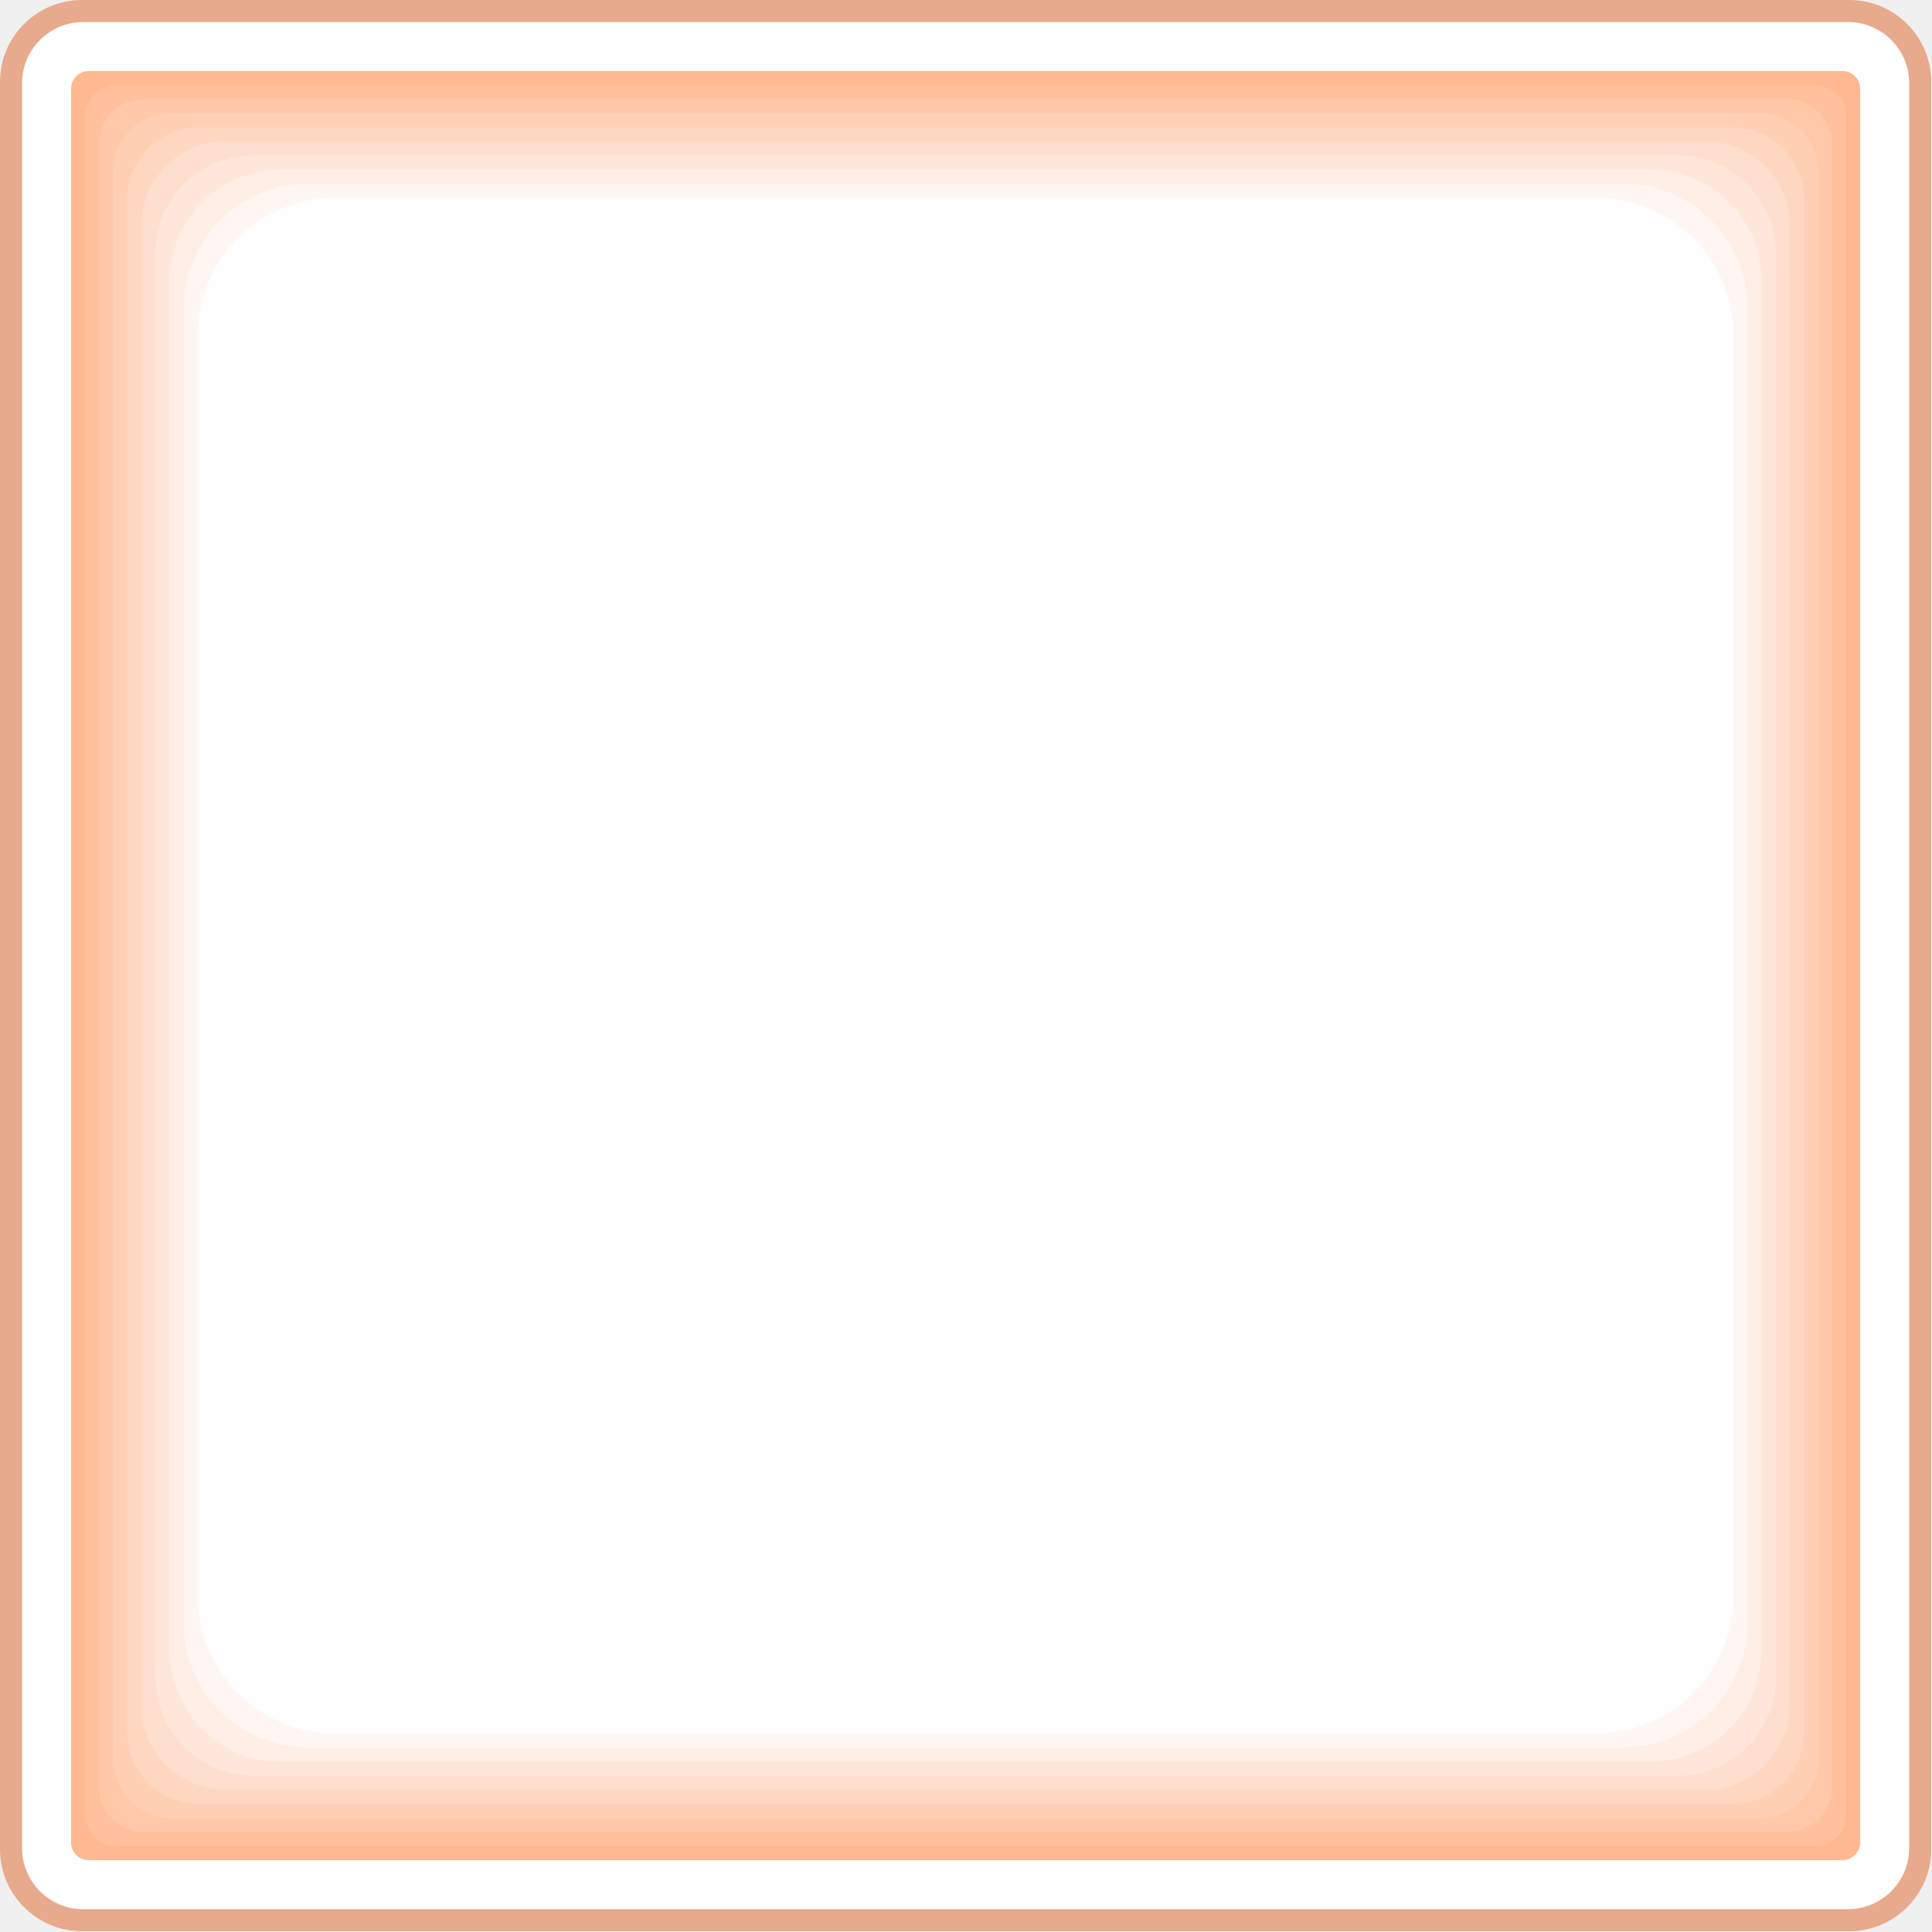
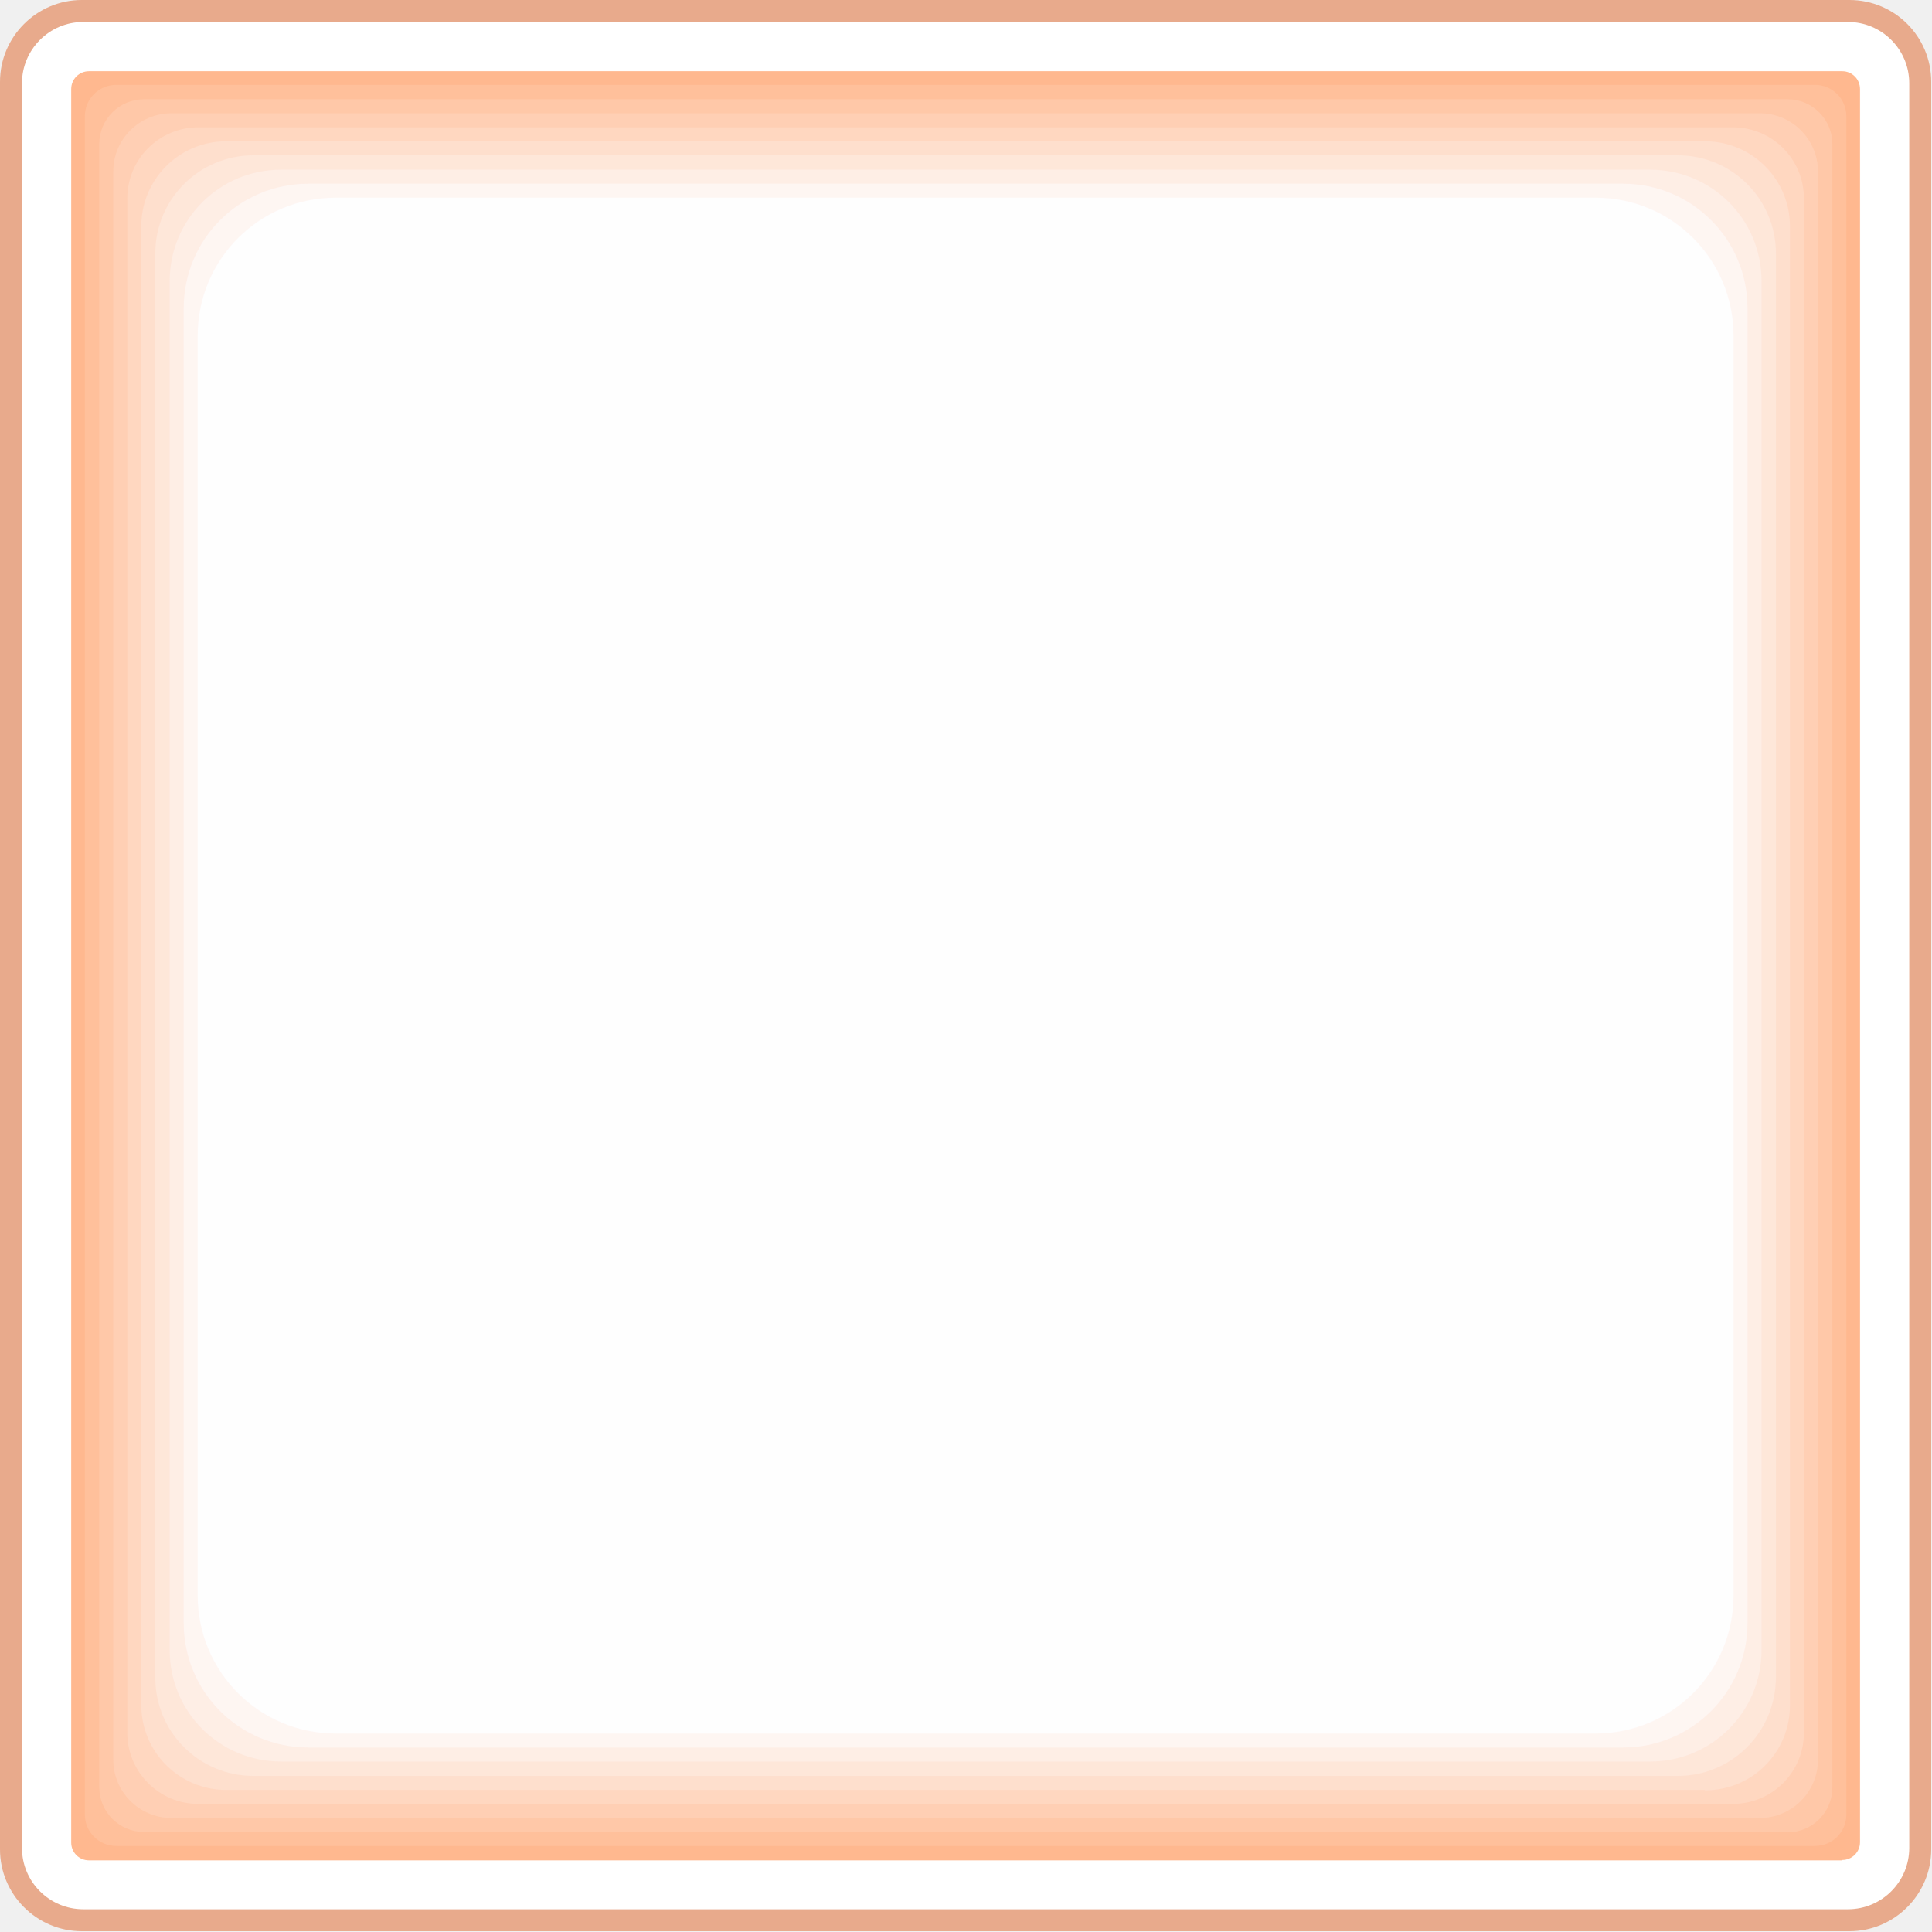
- <svg xmlns="http://www.w3.org/2000/svg" version="1.1" id="Ebene_1" x="0px" y="0px" viewBox="0 0 19.276 19.276" style="enable-background:new 0 0 19.276 19.276;" xml:space="preserve">
-   <style type="text/css">
- 	.st0{fill:#E8AA8C;}
- 	.st1{fill:#FFFFFF;}
- 	.st2{fill:#FFB88F;}
- 	.st3{fill:#FFC09B;}
- 	.st4{fill:#FFC8A8;}
- 	.st5{fill:#FFCFB4;}
- 	.st6{fill:#FFD7C0;}
- 	.st7{fill:#FEDFCD;}
- 	.st8{fill:#FEE7D9;}
- 	.st9{fill:#FEEEE5;}
- 	.st10{fill:#FEF6F2;}
- 	.st11{fill:#FEFEFE;}
- </style>
-   <g>
-     <path class="st0" d="M18.458,19.276H0.818C0.366,19.276,0,18.909,0,18.458V0.818C0,0.366,0.366,0,0.818,0h17.64   c0.452,0,0.818,0.366,0.818,0.818v17.64C19.276,18.909,18.909,19.276,18.458,19.276z" />
-     <path class="st1" d="M18.445,19.056H0.831c-0.338,0-0.611-0.274-0.611-0.611V0.831c0-0.338,0.274-0.611,0.611-0.611h17.614   c0.338,0,0.611,0.274,0.611,0.611v17.614C19.056,18.782,18.782,19.056,18.445,19.056z" />
-     <g>
-       <path class="st2" d="M18.389,18.567H0.887c-0.099,0-0.178-0.08-0.178-0.178V0.887c0-0.099,0.08-0.178,0.178-0.178h17.502    c0.099,0,0.178,0.08,0.178,0.178v17.502C18.567,18.487,18.487,18.567,18.389,18.567z" />
-       <path class="st3" d="M18.115,18.427H1.161c-0.172,0-0.312-0.14-0.312-0.312V1.161c0-0.172,0.14-0.312,0.312-0.312h16.955    c0.172,0,0.312,0.14,0.312,0.312v16.955C18.427,18.287,18.287,18.427,18.115,18.427z" />
-       <path class="st4" d="M17.841,18.286H1.434c-0.246,0-0.445-0.199-0.445-0.445V1.434c0-0.246,0.199-0.445,0.445-0.445h16.407    c0.246,0,0.445,0.199,0.445,0.445v16.407C18.286,18.087,18.087,18.286,17.841,18.286z" />
-       <path class="st5" d="M17.568,18.146H1.708c-0.319,0-0.578-0.259-0.578-0.578V1.708c0-0.319,0.259-0.578,0.578-0.578h15.86    c0.319,0,0.578,0.259,0.578,0.578v15.86C18.146,17.887,17.887,18.146,17.568,18.146z" />
-       <path class="st6" d="M17.294,18.005H1.982c-0.393,0-0.711-0.318-0.711-0.711V1.982c0-0.393,0.318-0.711,0.711-0.711h15.312    c0.393,0,0.711,0.318,0.711,0.711v15.312C18.005,17.687,17.687,18.005,17.294,18.005z" />
-       <path class="st7" d="M17.02,17.865H2.255c-0.466,0-0.845-0.378-0.845-0.845V2.255c0-0.466,0.378-0.845,0.845-0.845H17.02    c0.466,0,0.845,0.378,0.845,0.845V17.02C17.865,17.487,17.487,17.865,17.02,17.865z" />
-       <path class="st8" d="M16.747,17.724H2.529c-0.54,0-0.978-0.438-0.978-0.978V2.529c0-0.54,0.438-0.978,0.978-0.978h14.218    c0.54,0,0.978,0.438,0.978,0.978v14.218C17.724,17.287,17.287,17.724,16.747,17.724z" />
-       <path class="st9" d="M16.473,17.584H2.803c-0.614,0-1.111-0.497-1.111-1.111V2.803c0-0.614,0.497-1.111,1.111-1.111h13.67    c0.614,0,1.111,0.497,1.111,1.111v13.67C17.584,17.087,17.087,17.584,16.473,17.584z" />
-       <path class="st10" d="M16.199,17.443H3.076c-0.687,0-1.244-0.557-1.244-1.244V3.076c0-0.687,0.557-1.244,1.244-1.244h13.123    c0.687,0,1.244,0.557,1.244,1.244v13.123C17.443,16.886,16.886,17.443,16.199,17.443z" />
-       <path class="st11" d="M15.926,17.303H3.35c-0.761,0-1.377-0.617-1.377-1.377V3.35c0-0.761,0.617-1.377,1.377-1.377h12.576    c0.761,0,1.377,0.617,1.377,1.377v12.576C17.303,16.686,16.686,17.303,15.926,17.303z" />
-     </g>
+ <svg xmlns="http://www.w3.org/2000/svg" width="19.276" height="19.276" viewBox="0 0 5.1 5.1" version="1.1" id="svg1110">
+   <defs id="defs1107" />
+   <g id="layer1">
+     <path class="st0" d="M 4.884,5.1 H 0.216 C 0.097,5.1 -1.0646858e-7,5.003 -1.0646858e-7,4.884 V 0.216 C -1.0646858e-7,0.097 0.097,-1.0646858e-7 0.216,-1.0646858e-7 H 4.884 c 0.12,0 0.216,0.097 0.216,0.216 V 4.884 c 0,0.119 -0.097,0.216 -0.216,0.216 z" id="path4" style="fill:#e8aa8c;stroke-width:0.265" />
+     <path class="st1" d="M 4.88,5.042 H 0.22 c -0.089,0 -0.162,-0.072 -0.162,-0.162 V 0.22 c 0,-0.089 0.072,-0.162 0.162,-0.162 H 4.88 c 0.089,0 0.162,0.072 0.162,0.162 V 4.88 c 0,0.089 -0.072,0.162 -0.162,0.162 z" id="path6" style="fill:#ffffff;stroke-width:0.265" />
+     <path class="st2" d="M 4.865,4.913 H 0.235 c -0.026,0 -0.047,-0.021 -0.047,-0.047 V 0.235 c 0,-0.026 0.021,-0.047 0.047,-0.047 H 4.865 c 0.026,0 0.047,0.021 0.047,0.047 V 4.865 c 0,0.026 -0.021,0.047 -0.047,0.047 z" id="path8" style="fill:#ffb88f;stroke-width:0.265" />
+     <path class="st3" d="M 4.793,4.875 H 0.307 c -0.046,0 -0.083,-0.037 -0.083,-0.083 V 0.307 c 0,-0.046 0.037,-0.083 0.083,-0.083 H 4.793 c 0.046,0 0.083,0.037 0.083,0.083 V 4.793 c -2.646e-4,0.045 -0.037,0.082 -0.083,0.082 z" id="path10" style="fill:#ffc09b;stroke-width:0.265" />
+     <path class="st4" d="M 4.721,4.838 H 0.38 c -0.065,0 -0.118,-0.053 -0.118,-0.118 V 0.38 c 0,-0.065 0.053,-0.118 0.118,-0.118 H 4.721 c 0.065,0 0.118,0.053 0.118,0.118 V 4.721 c 0,0.065 -0.053,0.118 -0.118,0.118 z" id="path12" style="fill:#ffc8a8;stroke-width:0.265" />
+     <path class="st5" d="M 4.648,4.801 H 0.452 c -0.084,0 -0.153,-0.069 -0.153,-0.153 V 0.452 c 0,-0.084 0.069,-0.153 0.153,-0.153 H 4.648 c 0.084,0 0.153,0.069 0.153,0.153 V 4.648 c 0,0.084 -0.069,0.153 -0.153,0.153 z" id="path14" style="fill:#ffcfb4;stroke-width:0.265" />
+     <path class="st6" d="M 4.576,4.764 H 0.524 c -0.104,0 -0.188,-0.084 -0.188,-0.188 V 0.524 c 0,-0.104 0.084,-0.188 0.188,-0.188 H 4.576 c 0.104,0 0.188,0.084 0.188,0.188 V 4.576 c 0,0.104 -0.084,0.188 -0.188,0.188 z" id="path16" style="fill:#ffd7c0;stroke-width:0.265" />
+     <path class="st7" d="M 4.503,4.727 H 0.597 c -0.123,0 -0.224,-0.1 -0.224,-0.224 V 0.597 c 0,-0.123 0.1,-0.224 0.224,-0.224 H 4.503 c 0.123,0 0.224,0.1 0.224,0.224 v 3.907 c 0,0.124 -0.1,0.224 -0.224,0.224 z" id="path18" style="fill:#fedfcd;stroke-width:0.265" />
+     <path class="st8" d="M 4.431,4.69 H 0.669 c -0.143,0 -0.259,-0.116 -0.259,-0.259 V 0.669 c 0,-0.143 0.116,-0.259 0.259,-0.259 H 4.431 c 0.143,0 0.259,0.116 0.259,0.259 V 4.431 C 4.689,4.574 4.574,4.69 4.431,4.69 Z" id="path20" style="fill:#fee7d9;stroke-width:0.265" />
+     <path class="st9" d="M 4.358,4.652 H 0.742 c -0.162,0 -0.294,-0.131 -0.294,-0.294 V 0.742 c 0,-0.162 0.131,-0.294 0.294,-0.294 H 4.358 c 0.162,0 0.294,0.131 0.294,0.294 V 4.358 c 0,0.162 -0.131,0.294 -0.294,0.294 z" id="path22" style="fill:#feeee5;stroke-width:0.265" />
+     <path class="st10" d="M 4.286,4.615 H 0.814 c -0.182,0 -0.329,-0.147 -0.329,-0.329 V 0.814 c 0,-0.182 0.147,-0.329 0.329,-0.329 H 4.286 c 0.182,0 0.329,0.147 0.329,0.329 V 4.286 c 0,0.182 -0.147,0.329 -0.329,0.329 z" id="path24" style="fill:#fef6f2;stroke-width:0.265" />
+     <path class="st11" d="M 4.214,4.578 H 0.886 c -0.201,0 -0.364,-0.163 -0.364,-0.364 V 0.886 c 0,-0.201 0.163,-0.364 0.364,-0.364 H 4.214 c 0.201,0 0.364,0.163 0.364,0.364 V 4.214 c 0,0.201 -0.163,0.364 -0.364,0.364 z" id="path26" style="fill:#fefefe;stroke-width:0.265" />
  </g>
</svg>
